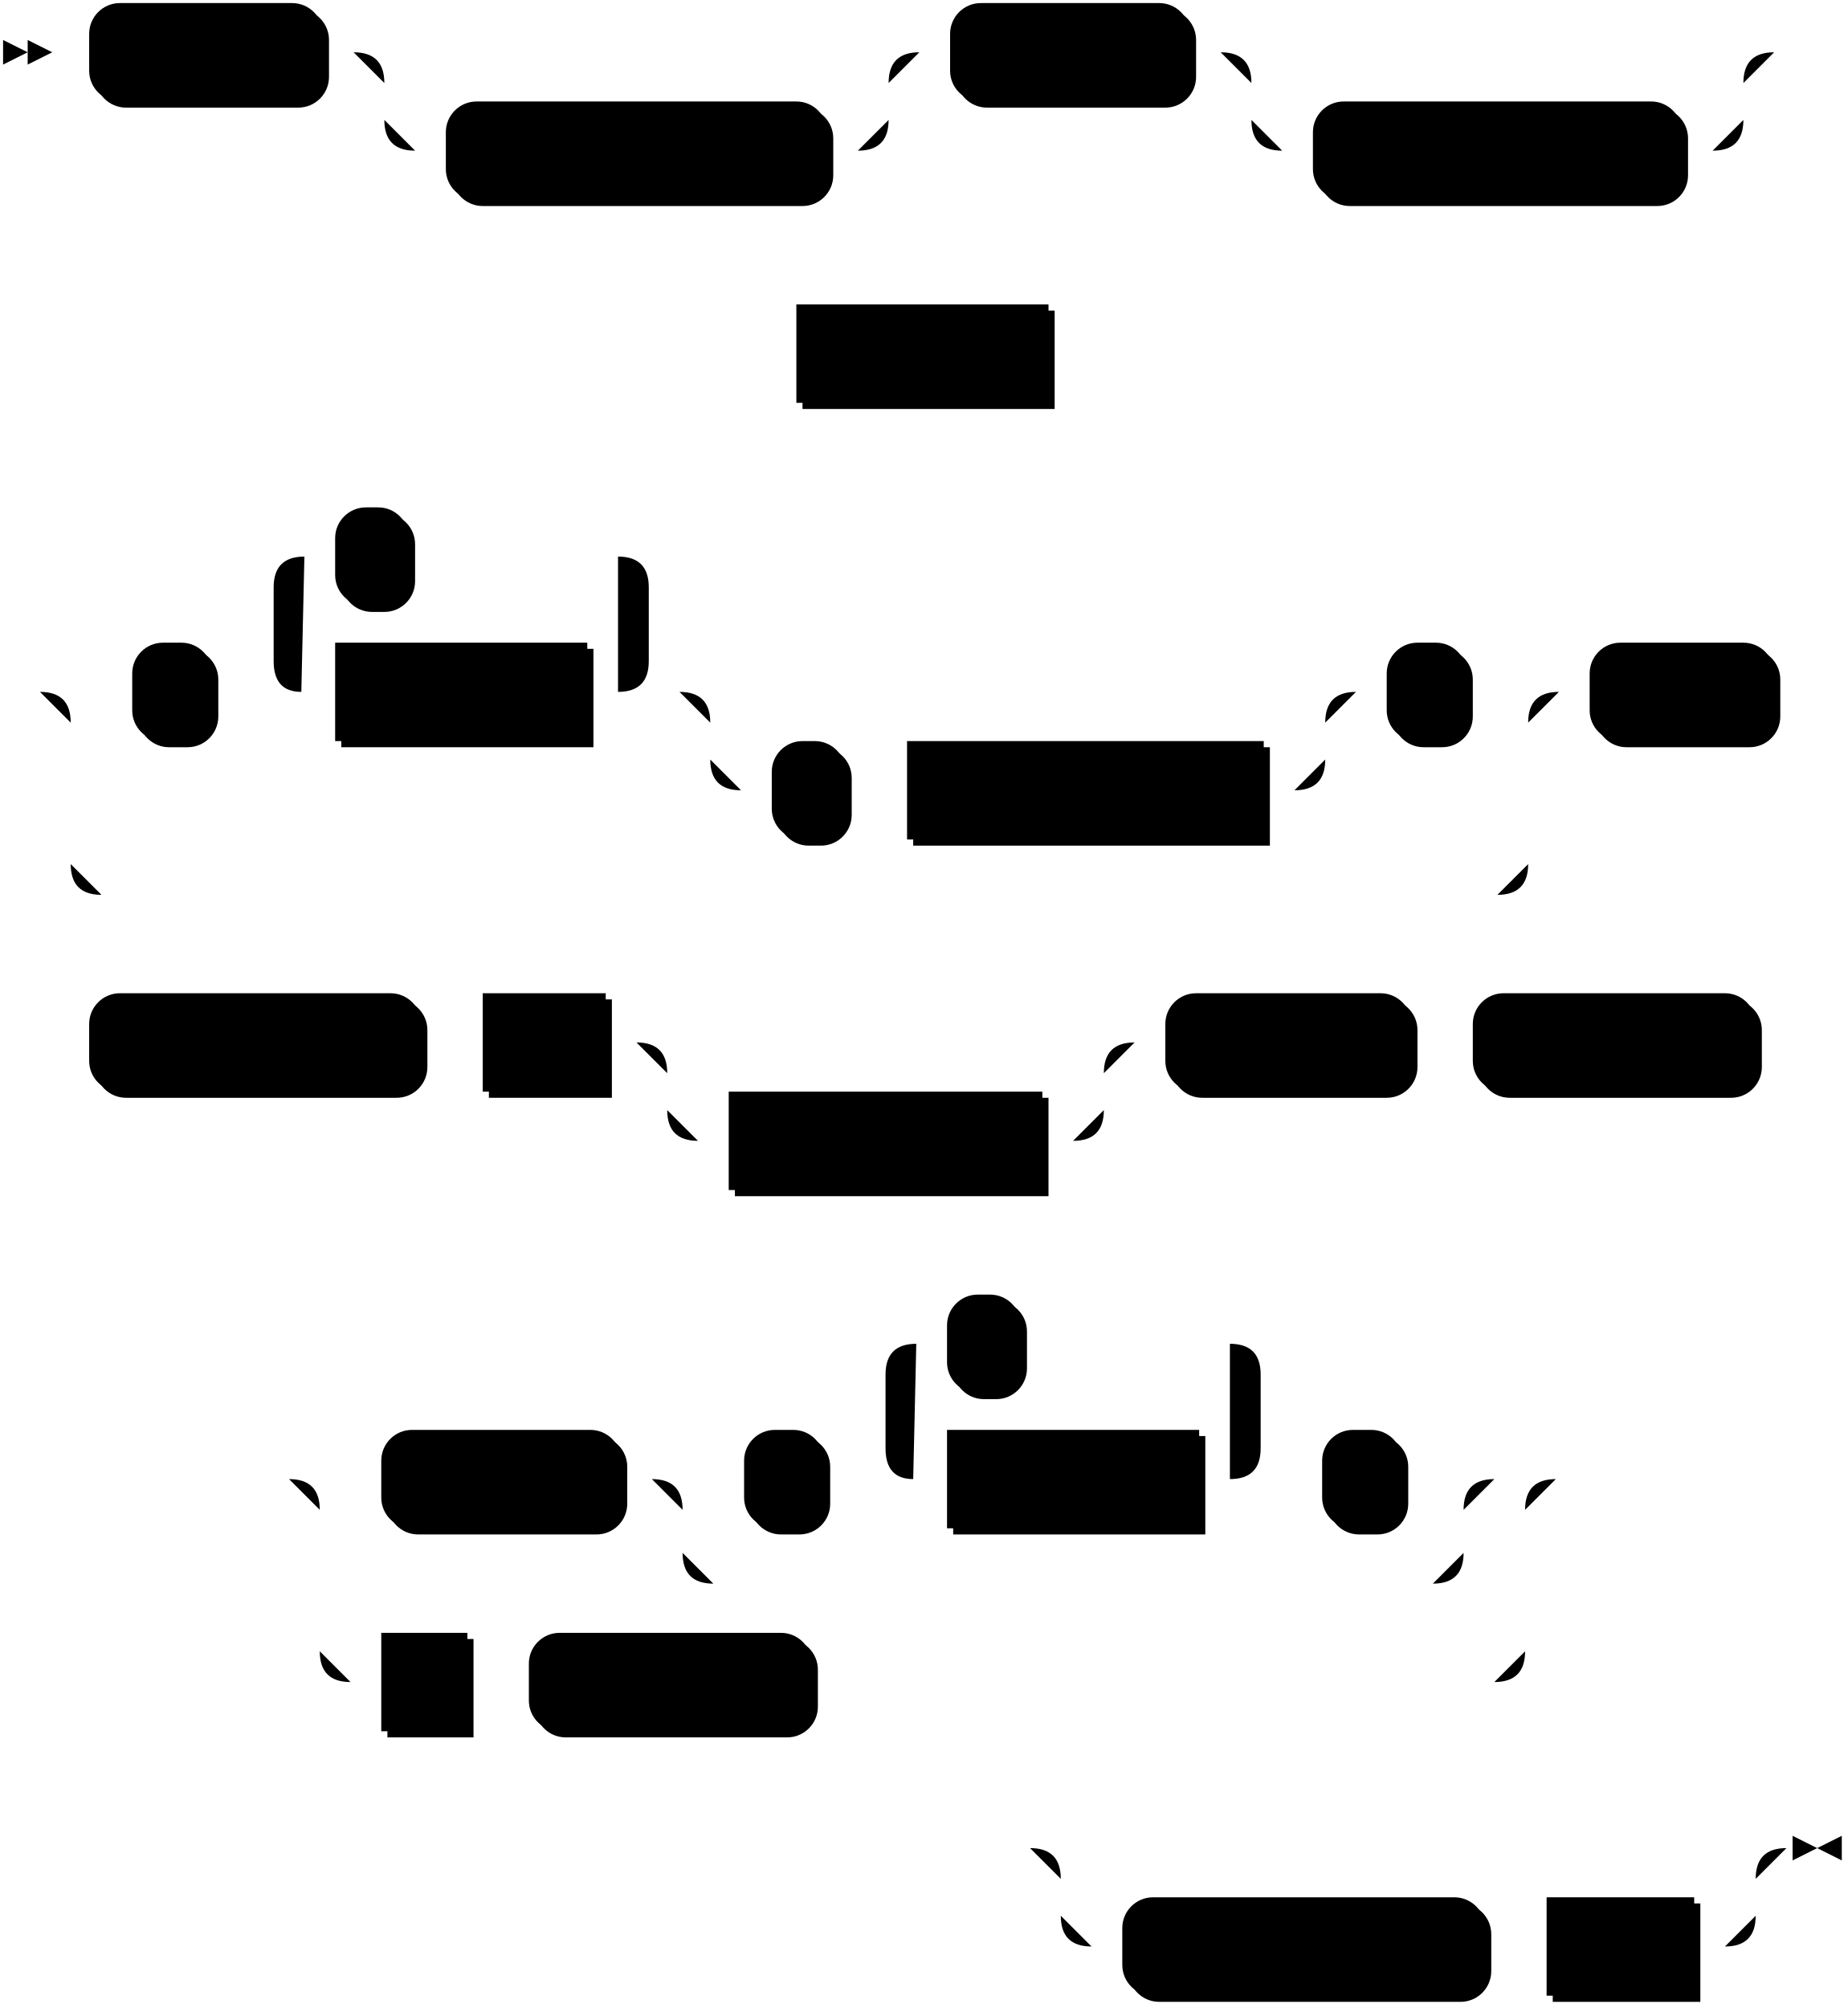
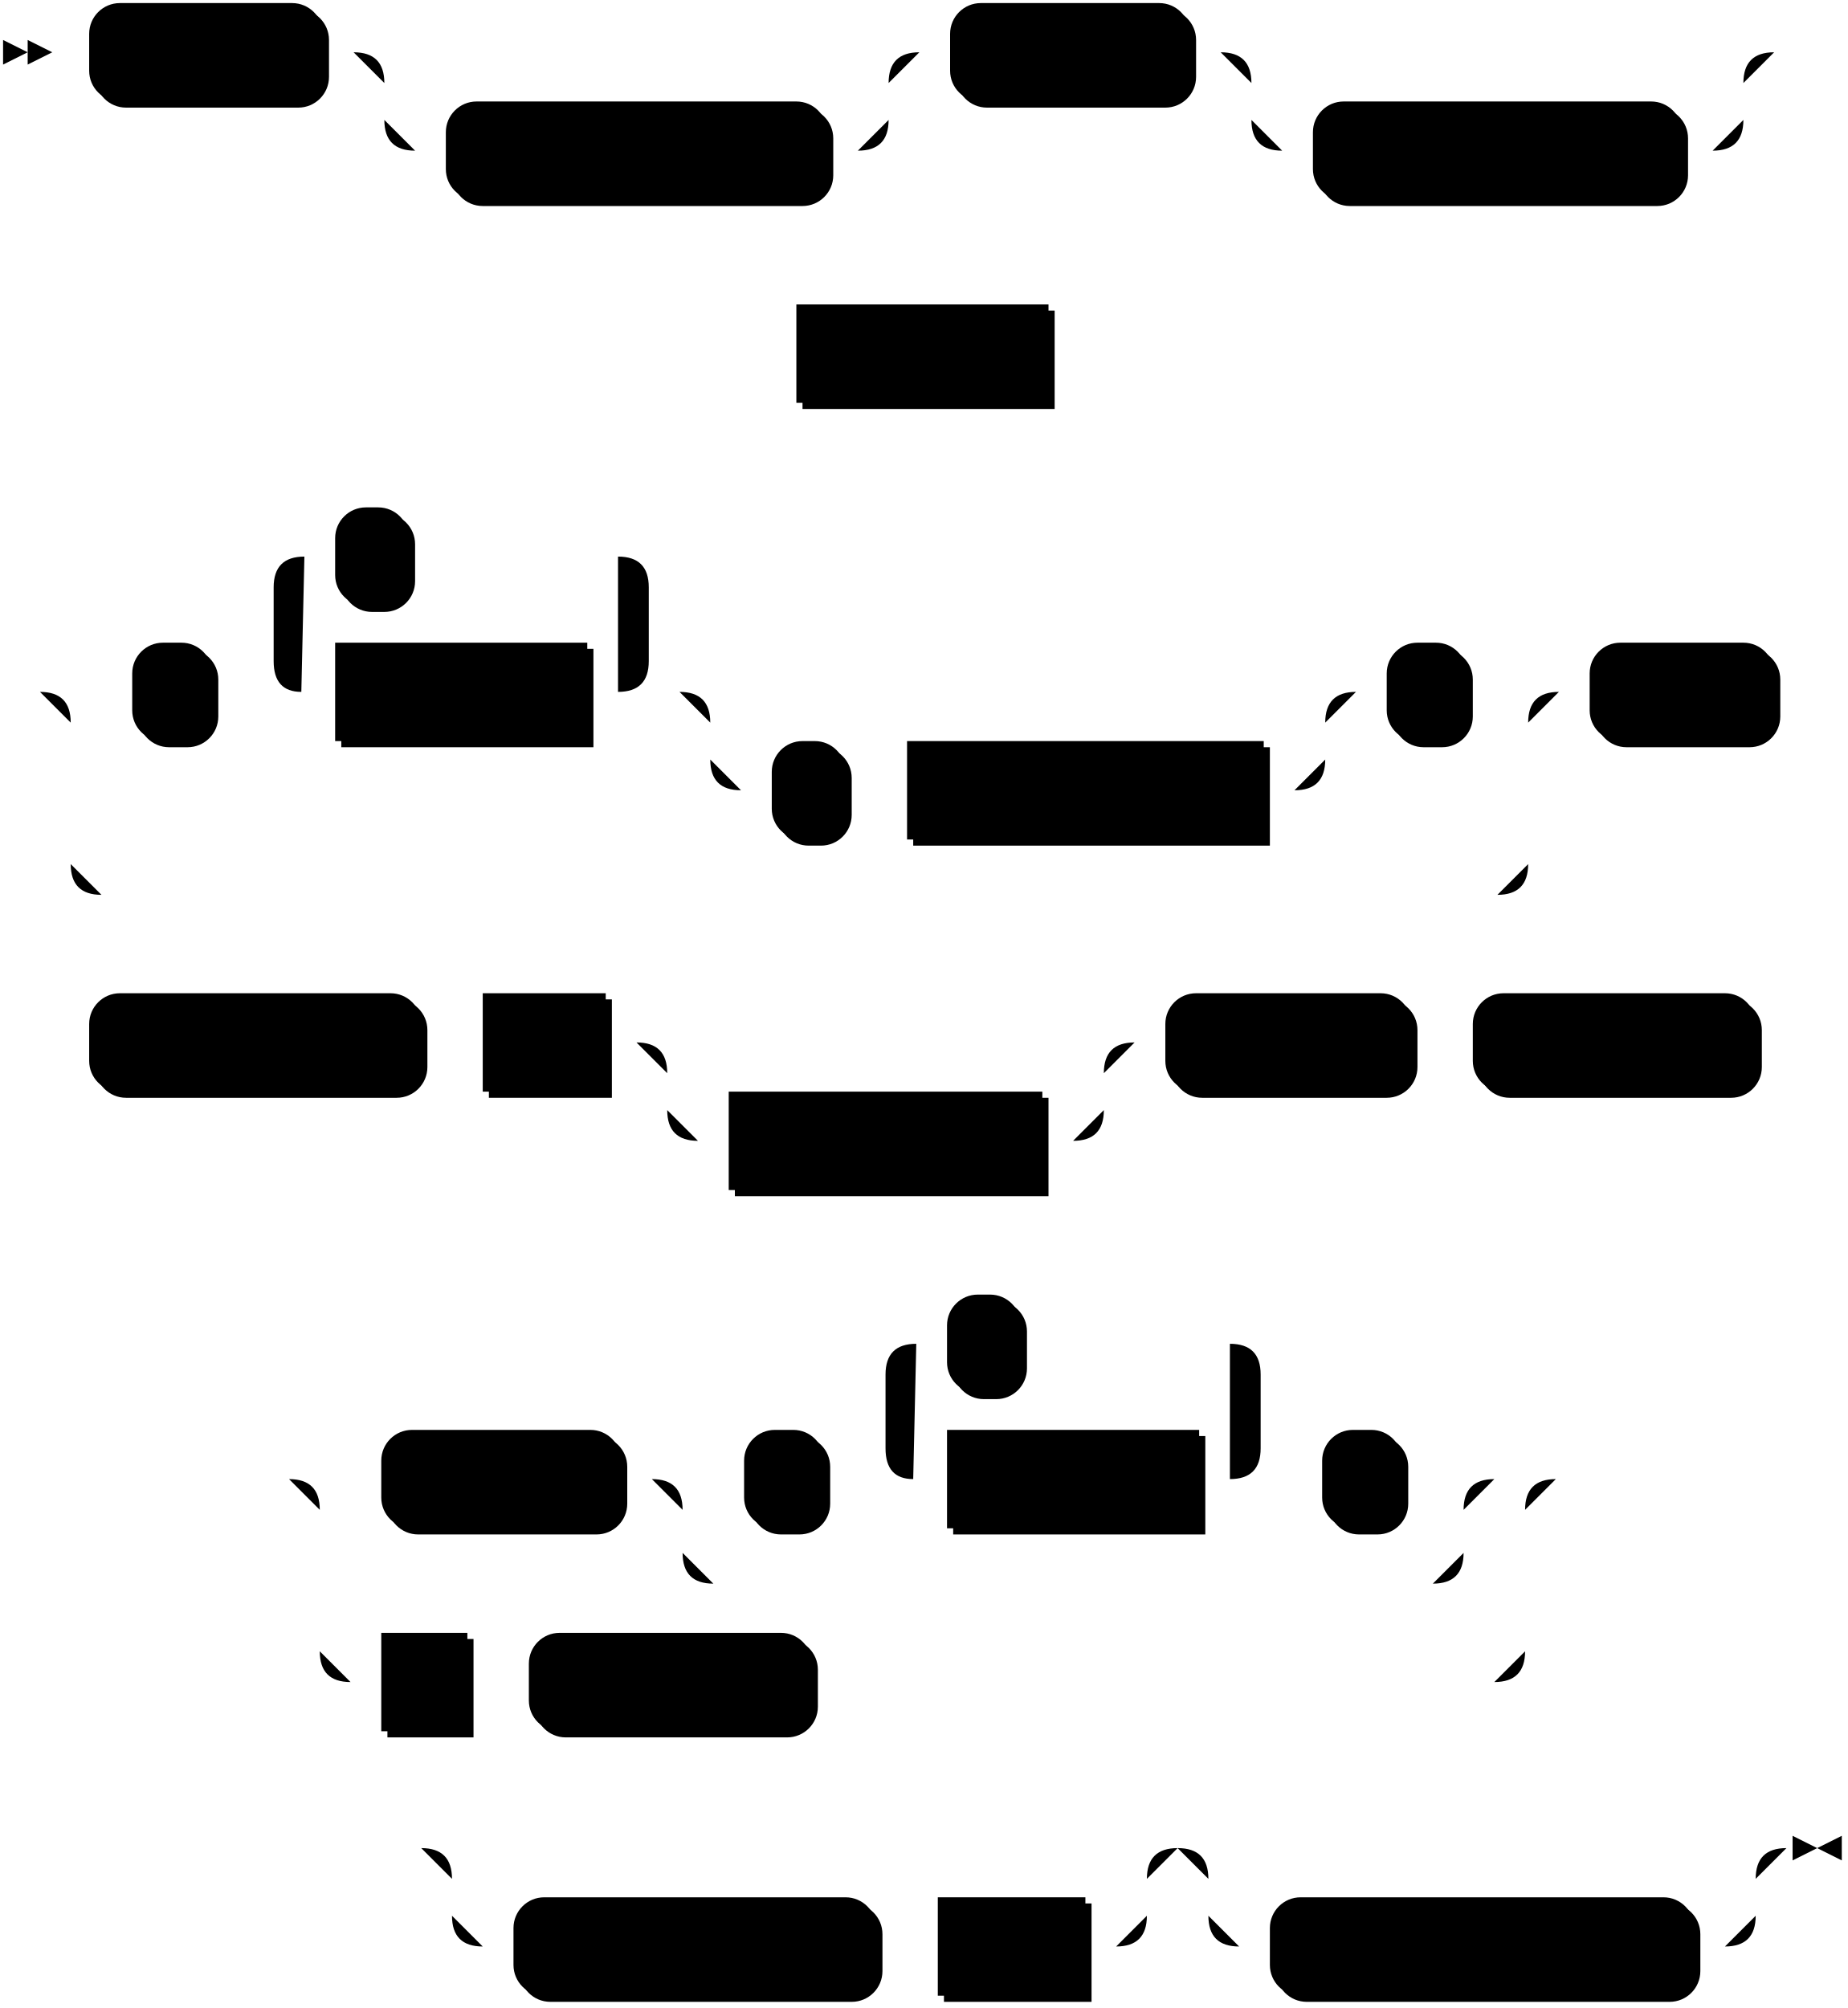
<svg xmlns="http://www.w3.org/2000/svg" width="601" height="653">
  <polygon points="9 17 1 13 1 21" />
  <polygon points="17 17 9 13 9 21" />
  <rect x="31" y="3" width="76" height="32" rx="10" />
  <rect x="29" y="1" width="76" height="32" class="terminal" rx="10" />
  <text class="terminal" x="39" y="21">CREATE</text>
  <rect x="147" y="35" width="124" height="32" rx="10" />
  <rect x="145" y="33" width="124" height="32" class="terminal" rx="10" />
  <text class="terminal" x="155" y="53">MATERIALIZED</text>
  <rect x="311" y="3" width="78" height="32" rx="10" />
  <rect x="309" y="1" width="78" height="32" class="terminal" rx="10" />
  <text class="terminal" x="319" y="21">SOURCE</text>
  <rect x="429" y="35" width="120" height="32" rx="10" />
  <rect x="427" y="33" width="120" height="32" class="terminal" rx="10" />
  <text class="terminal" x="437" y="53">IF NOT EXISTS</text>
  <rect x="261" y="101" width="82" height="32" />
  <rect x="259" y="99" width="82" height="32" class="nonterminal" />
  <text class="nonterminal" x="269" y="119">src_name</text>
  <rect x="45" y="211" width="26" height="32" rx="10" />
  <rect x="43" y="209" width="26" height="32" class="terminal" rx="10" />
  <text class="terminal" x="53" y="229">(</text>
  <rect x="111" y="211" width="82" height="32" />
  <rect x="109" y="209" width="82" height="32" class="nonterminal" />
  <text class="nonterminal" x="119" y="229">col_name</text>
  <rect x="111" y="167" width="24" height="32" rx="10" />
  <rect x="109" y="165" width="24" height="32" class="terminal" rx="10" />
  <text class="terminal" x="119" y="185">,</text>
  <rect x="253" y="243" width="24" height="32" rx="10" />
  <rect x="251" y="241" width="24" height="32" class="terminal" rx="10" />
  <text class="terminal" x="261" y="261">,</text>
  <rect x="297" y="243" width="116" height="32" />
  <rect x="295" y="241" width="116" height="32" class="nonterminal" />
  <text class="nonterminal" x="305" y="261">key_constraint</text>
  <rect x="453" y="211" width="26" height="32" rx="10" />
  <rect x="451" y="209" width="26" height="32" class="terminal" rx="10" />
  <text class="terminal" x="461" y="229">)</text>
  <rect x="519" y="211" width="60" height="32" rx="10" />
  <rect x="517" y="209" width="60" height="32" class="terminal" rx="10" />
  <text class="terminal" x="527" y="229">FROM</text>
  <rect x="31" y="325" width="108" height="32" rx="10" />
  <rect x="29" y="323" width="108" height="32" class="terminal" rx="10" />
  <text class="terminal" x="39" y="343">KINESIS ARN</text>
  <rect x="159" y="325" width="40" height="32" />
  <rect x="157" y="323" width="40" height="32" class="nonterminal" />
  <text class="nonterminal" x="167" y="343">arn</text>
  <rect x="239" y="357" width="102" height="32" />
  <rect x="237" y="355" width="102" height="32" class="nonterminal" />
  <text class="nonterminal" x="247" y="375">with_options</text>
  <rect x="381" y="325" width="80" height="32" rx="10" />
  <rect x="379" y="323" width="80" height="32" class="terminal" rx="10" />
  <text class="terminal" x="389" y="343">FORMAT</text>
  <rect x="481" y="325" width="92" height="32" rx="10" />
  <rect x="479" y="323" width="92" height="32" class="terminal" rx="10" />
  <text class="terminal" x="489" y="343">CSV WITH</text>
  <rect x="126" y="467" width="78" height="32" rx="10" />
  <rect x="124" y="465" width="78" height="32" class="terminal" rx="10" />
  <text class="terminal" x="134" y="485">HEADER</text>
  <rect x="244" y="467" width="26" height="32" rx="10" />
  <rect x="242" y="465" width="26" height="32" class="terminal" rx="10" />
  <text class="terminal" x="252" y="485">(</text>
  <rect x="310" y="467" width="82" height="32" />
  <rect x="308" y="465" width="82" height="32" class="nonterminal" />
  <text class="nonterminal" x="318" y="485">col_name</text>
  <rect x="310" y="423" width="24" height="32" rx="10" />
  <rect x="308" y="421" width="24" height="32" class="terminal" rx="10" />
  <text class="terminal" x="318" y="441">,</text>
  <rect x="432" y="467" width="26" height="32" rx="10" />
  <rect x="430" y="465" width="26" height="32" class="terminal" rx="10" />
  <text class="terminal" x="440" y="485">)</text>
  <rect x="126" y="533" width="28" height="32" />
  <rect x="124" y="531" width="28" height="32" class="nonterminal" />
  <text class="nonterminal" x="134" y="551">n</text>
  <rect x="174" y="533" width="92" height="32" rx="10" />
  <rect x="172" y="531" width="92" height="32" class="terminal" rx="10" />
  <text class="terminal" x="182" y="551">COLUMNS</text>
-   <rect x="367" y="619" width="118" height="32" rx="10" />
-   <rect x="365" y="617" width="118" height="32" class="terminal" rx="10" />
-   <text class="terminal" x="375" y="637">DELIMITED BY</text>
-   <rect x="505" y="619" width="48" height="32" />
-   <rect x="503" y="617" width="48" height="32" class="nonterminal" />
-   <text class="nonterminal" x="513" y="637">char</text>
-   <path class="line" d="m17 17 h2 m0 0 h10 m76 0 h10 m20 0 h10 m0 0 h134 m-164 0 h20 m144 0 h20 m-184 0 q10 0 10 10 m164 0 q0 -10 10 -10 m-174 10 v12 m164 0 v-12 m-164 12 q0 10 10 10 m144 0 q10 0 10 -10 m-154 10 h10 m124 0 h10 m20 -32 h10 m78 0 h10 m20 0 h10 m0 0 h130 m-160 0 h20 m140 0 h20 m-180 0 q10 0 10 10 m160 0 q0 -10 10 -10 m-170 10 v12 m160 0 v-12 m-160 12 q0 10 10 10 m140 0 q10 0 10 -10 m-150 10 h10 m120 0 h10 m22 -32 l2 0 m2 0 l2 0 m2 0 l2 0 m-352 98 l2 0 m2 0 l2 0 m2 0 l2 0 m2 0 h10 m82 0 h10 m2 0 l2 0 m2 0 l2 0 m2 0 l2 0 m-362 110 l2 0 m2 0 l2 0 m2 0 l2 0 m22 0 h10 m26 0 h10 m20 0 h10 m82 0 h10 m-122 0 l20 0 m-1 0 q-9 0 -9 -10 l0 -24 q0 -10 10 -10 m102 44 l20 0 m-20 0 q10 0 10 -10 l0 -24 q0 -10 -10 -10 m-102 0 h10 m24 0 h10 m0 0 h58 m40 44 h10 m0 0 h170 m-200 0 h20 m180 0 h20 m-220 0 q10 0 10 10 m200 0 q0 -10 10 -10 m-210 10 v12 m200 0 v-12 m-200 12 q0 10 10 10 m180 0 q10 0 10 -10 m-190 10 h10 m24 0 h10 m0 0 h10 m116 0 h10 m20 -32 h10 m26 0 h10 m-474 0 h20 m454 0 h20 m-494 0 q10 0 10 10 m474 0 q0 -10 10 -10 m-484 10 v46 m474 0 v-46 m-474 46 q0 10 10 10 m454 0 q10 0 10 -10 m-464 10 h10 m0 0 h444 m20 -66 h10 m60 0 h10 m2 0 l2 0 m2 0 l2 0 m2 0 l2 0 m-592 114 l2 0 m2 0 l2 0 m2 0 l2 0 m2 0 h10 m108 0 h10 m0 0 h10 m40 0 h10 m20 0 h10 m0 0 h112 m-142 0 h20 m122 0 h20 m-162 0 q10 0 10 10 m142 0 q0 -10 10 -10 m-152 10 v12 m142 0 v-12 m-142 12 q0 10 10 10 m122 0 q10 0 10 -10 m-132 10 h10 m102 0 h10 m20 -32 h10 m80 0 h10 m0 0 h10 m92 0 h10 m2 0 l2 0 m2 0 l2 0 m2 0 l2 0 m-511 142 l2 0 m2 0 l2 0 m2 0 l2 0 m22 0 h10 m78 0 h10 m20 0 h10 m26 0 h10 m20 0 h10 m82 0 h10 m-122 0 l20 0 m-1 0 q-9 0 -9 -10 l0 -24 q0 -10 10 -10 m102 44 l20 0 m-20 0 q10 0 10 -10 l0 -24 q0 -10 -10 -10 m-102 0 h10 m24 0 h10 m0 0 h58 m20 44 h10 m26 0 h10 m-254 0 h20 m234 0 h20 m-274 0 q10 0 10 10 m254 0 q0 -10 10 -10 m-264 10 v14 m254 0 v-14 m-254 14 q0 10 10 10 m234 0 q10 0 10 -10 m-244 10 h10 m0 0 h224 m-372 -34 h20 m372 0 h20 m-412 0 q10 0 10 10 m392 0 q0 -10 10 -10 m-402 10 v46 m392 0 v-46 m-392 46 q0 10 10 10 m372 0 q10 0 10 -10 m-382 10 h10 m28 0 h10 m0 0 h10 m92 0 h10 m0 0 h212 m22 -66 l2 0 m2 0 l2 0 m2 0 l2 0 m-195 120 l2 0 m2 0 l2 0 m2 0 l2 0 m22 0 h10 m0 0 h196 m-226 0 h20 m206 0 h20 m-246 0 q10 0 10 10 m226 0 q0 -10 10 -10 m-236 10 v12 m226 0 v-12 m-226 12 q0 10 10 10 m206 0 q10 0 10 -10 m-216 10 h10 m118 0 h10 m0 0 h10 m48 0 h10 m23 -32 h-3" />
+   <rect x="169" y="619" width="118" height="32" rx="10" />
+   <rect x="167" y="617" width="118" height="32" class="terminal" rx="10" />
+   <text class="terminal" x="177" y="637">DELIMITED BY</text>
+   <rect x="307" y="619" width="48" height="32" />
+   <rect x="305" y="617" width="48" height="32" class="nonterminal" />
+   <text class="nonterminal" x="315" y="637">char</text>
+   <rect x="415" y="619" width="138" height="32" rx="10" />
+   <rect x="413" y="617" width="138" height="32" class="terminal" rx="10" />
+   <text class="terminal" x="423" y="637">ENVELOPE NONE</text>
+   <path class="line" d="m17 17 h2 m0 0 h10 m76 0 h10 m20 0 h10 m0 0 h134 m-164 0 h20 m144 0 h20 m-184 0 q10 0 10 10 m164 0 q0 -10 10 -10 m-174 10 v12 m164 0 v-12 m-164 12 q0 10 10 10 m144 0 q10 0 10 -10 m-154 10 h10 m124 0 h10 m20 -32 h10 m78 0 h10 m20 0 h10 m0 0 h130 m-160 0 h20 m140 0 h20 m-180 0 q10 0 10 10 m160 0 q0 -10 10 -10 m-170 10 v12 m160 0 v-12 m-160 12 q0 10 10 10 m140 0 q10 0 10 -10 m-150 10 h10 m120 0 h10 m22 -32 l2 0 m2 0 l2 0 m2 0 l2 0 m-352 98 l2 0 m2 0 l2 0 m2 0 l2 0 m2 0 h10 m82 0 h10 m2 0 l2 0 m2 0 l2 0 m2 0 l2 0 m-362 110 l2 0 m2 0 l2 0 m2 0 l2 0 m22 0 h10 m26 0 h10 m20 0 h10 m82 0 h10 m-122 0 l20 0 m-1 0 q-9 0 -9 -10 l0 -24 q0 -10 10 -10 m102 44 l20 0 m-20 0 q10 0 10 -10 l0 -24 q0 -10 -10 -10 m-102 0 h10 m24 0 h10 m0 0 h58 m40 44 h10 m0 0 h170 m-200 0 h20 m180 0 h20 m-220 0 q10 0 10 10 m200 0 q0 -10 10 -10 m-210 10 v12 m200 0 v-12 m-200 12 q0 10 10 10 m180 0 q10 0 10 -10 m-190 10 h10 m24 0 h10 m0 0 h10 m116 0 h10 m20 -32 h10 m26 0 h10 m-474 0 h20 m454 0 h20 m-494 0 q10 0 10 10 m474 0 q0 -10 10 -10 m-484 10 v46 m474 0 v-46 m-474 46 q0 10 10 10 m454 0 q10 0 10 -10 m-464 10 h10 m0 0 h444 m20 -66 h10 m60 0 h10 m2 0 l2 0 m2 0 l2 0 m2 0 l2 0 m-592 114 l2 0 m2 0 l2 0 m2 0 l2 0 m2 0 h10 m108 0 h10 m0 0 h10 m40 0 h10 m20 0 h10 m0 0 h112 m-142 0 h20 m122 0 h20 m-162 0 q10 0 10 10 m142 0 q0 -10 10 -10 m-152 10 v12 m142 0 v-12 m-142 12 q0 10 10 10 m122 0 q10 0 10 -10 m-132 10 h10 m102 0 h10 m20 -32 h10 m80 0 h10 m0 0 h10 m92 0 h10 m2 0 l2 0 m2 0 l2 0 m2 0 l2 0 m-511 142 l2 0 m2 0 l2 0 m2 0 l2 0 m22 0 h10 m78 0 h10 m20 0 h10 m26 0 h10 m20 0 h10 m82 0 h10 m-122 0 l20 0 m-1 0 q-9 0 -9 -10 l0 -24 q0 -10 10 -10 m102 44 l20 0 m-20 0 q10 0 10 -10 l0 -24 q0 -10 -10 -10 m-102 0 h10 m24 0 h10 m0 0 h58 m20 44 h10 m26 0 h10 m-254 0 h20 m234 0 h20 m-274 0 q10 0 10 10 m254 0 q0 -10 10 -10 m-264 10 v14 m254 0 v-14 m-254 14 q0 10 10 10 m234 0 q10 0 10 -10 m-244 10 h10 m0 0 h224 m-372 -34 h20 m372 0 h20 m-412 0 q10 0 10 10 m392 0 q0 -10 10 -10 m-402 10 v46 m392 0 v-46 m-392 46 q0 10 10 10 m372 0 q10 0 10 -10 m-382 10 h10 m28 0 h10 m0 0 h10 m92 0 h10 m0 0 h212 m22 -66 l2 0 m2 0 l2 0 m2 0 l2 0 m-393 120 l2 0 m2 0 l2 0 m2 0 l2 0 m22 0 h10 m0 0 h196 m-226 0 h20 m206 0 h20 m-246 0 q10 0 10 10 m226 0 q0 -10 10 -10 m-236 10 v12 m226 0 v-12 m-226 12 q0 10 10 10 m206 0 q10 0 10 -10 m-216 10 h10 m118 0 h10 m0 0 h10 m48 0 h10 m40 -32 h10 m0 0 h148 m-178 0 h20 m158 0 h20 m-198 0 q10 0 10 10 m178 0 q0 -10 10 -10 m-188 10 v12 m178 0 v-12 m-178 12 q0 10 10 10 m158 0 q10 0 10 -10 m-168 10 h10 m138 0 h10 m23 -32 h-3" />
  <polygon points="591 601 599 597 599 605" />
  <polygon points="591 601 583 597 583 605" />
</svg>
